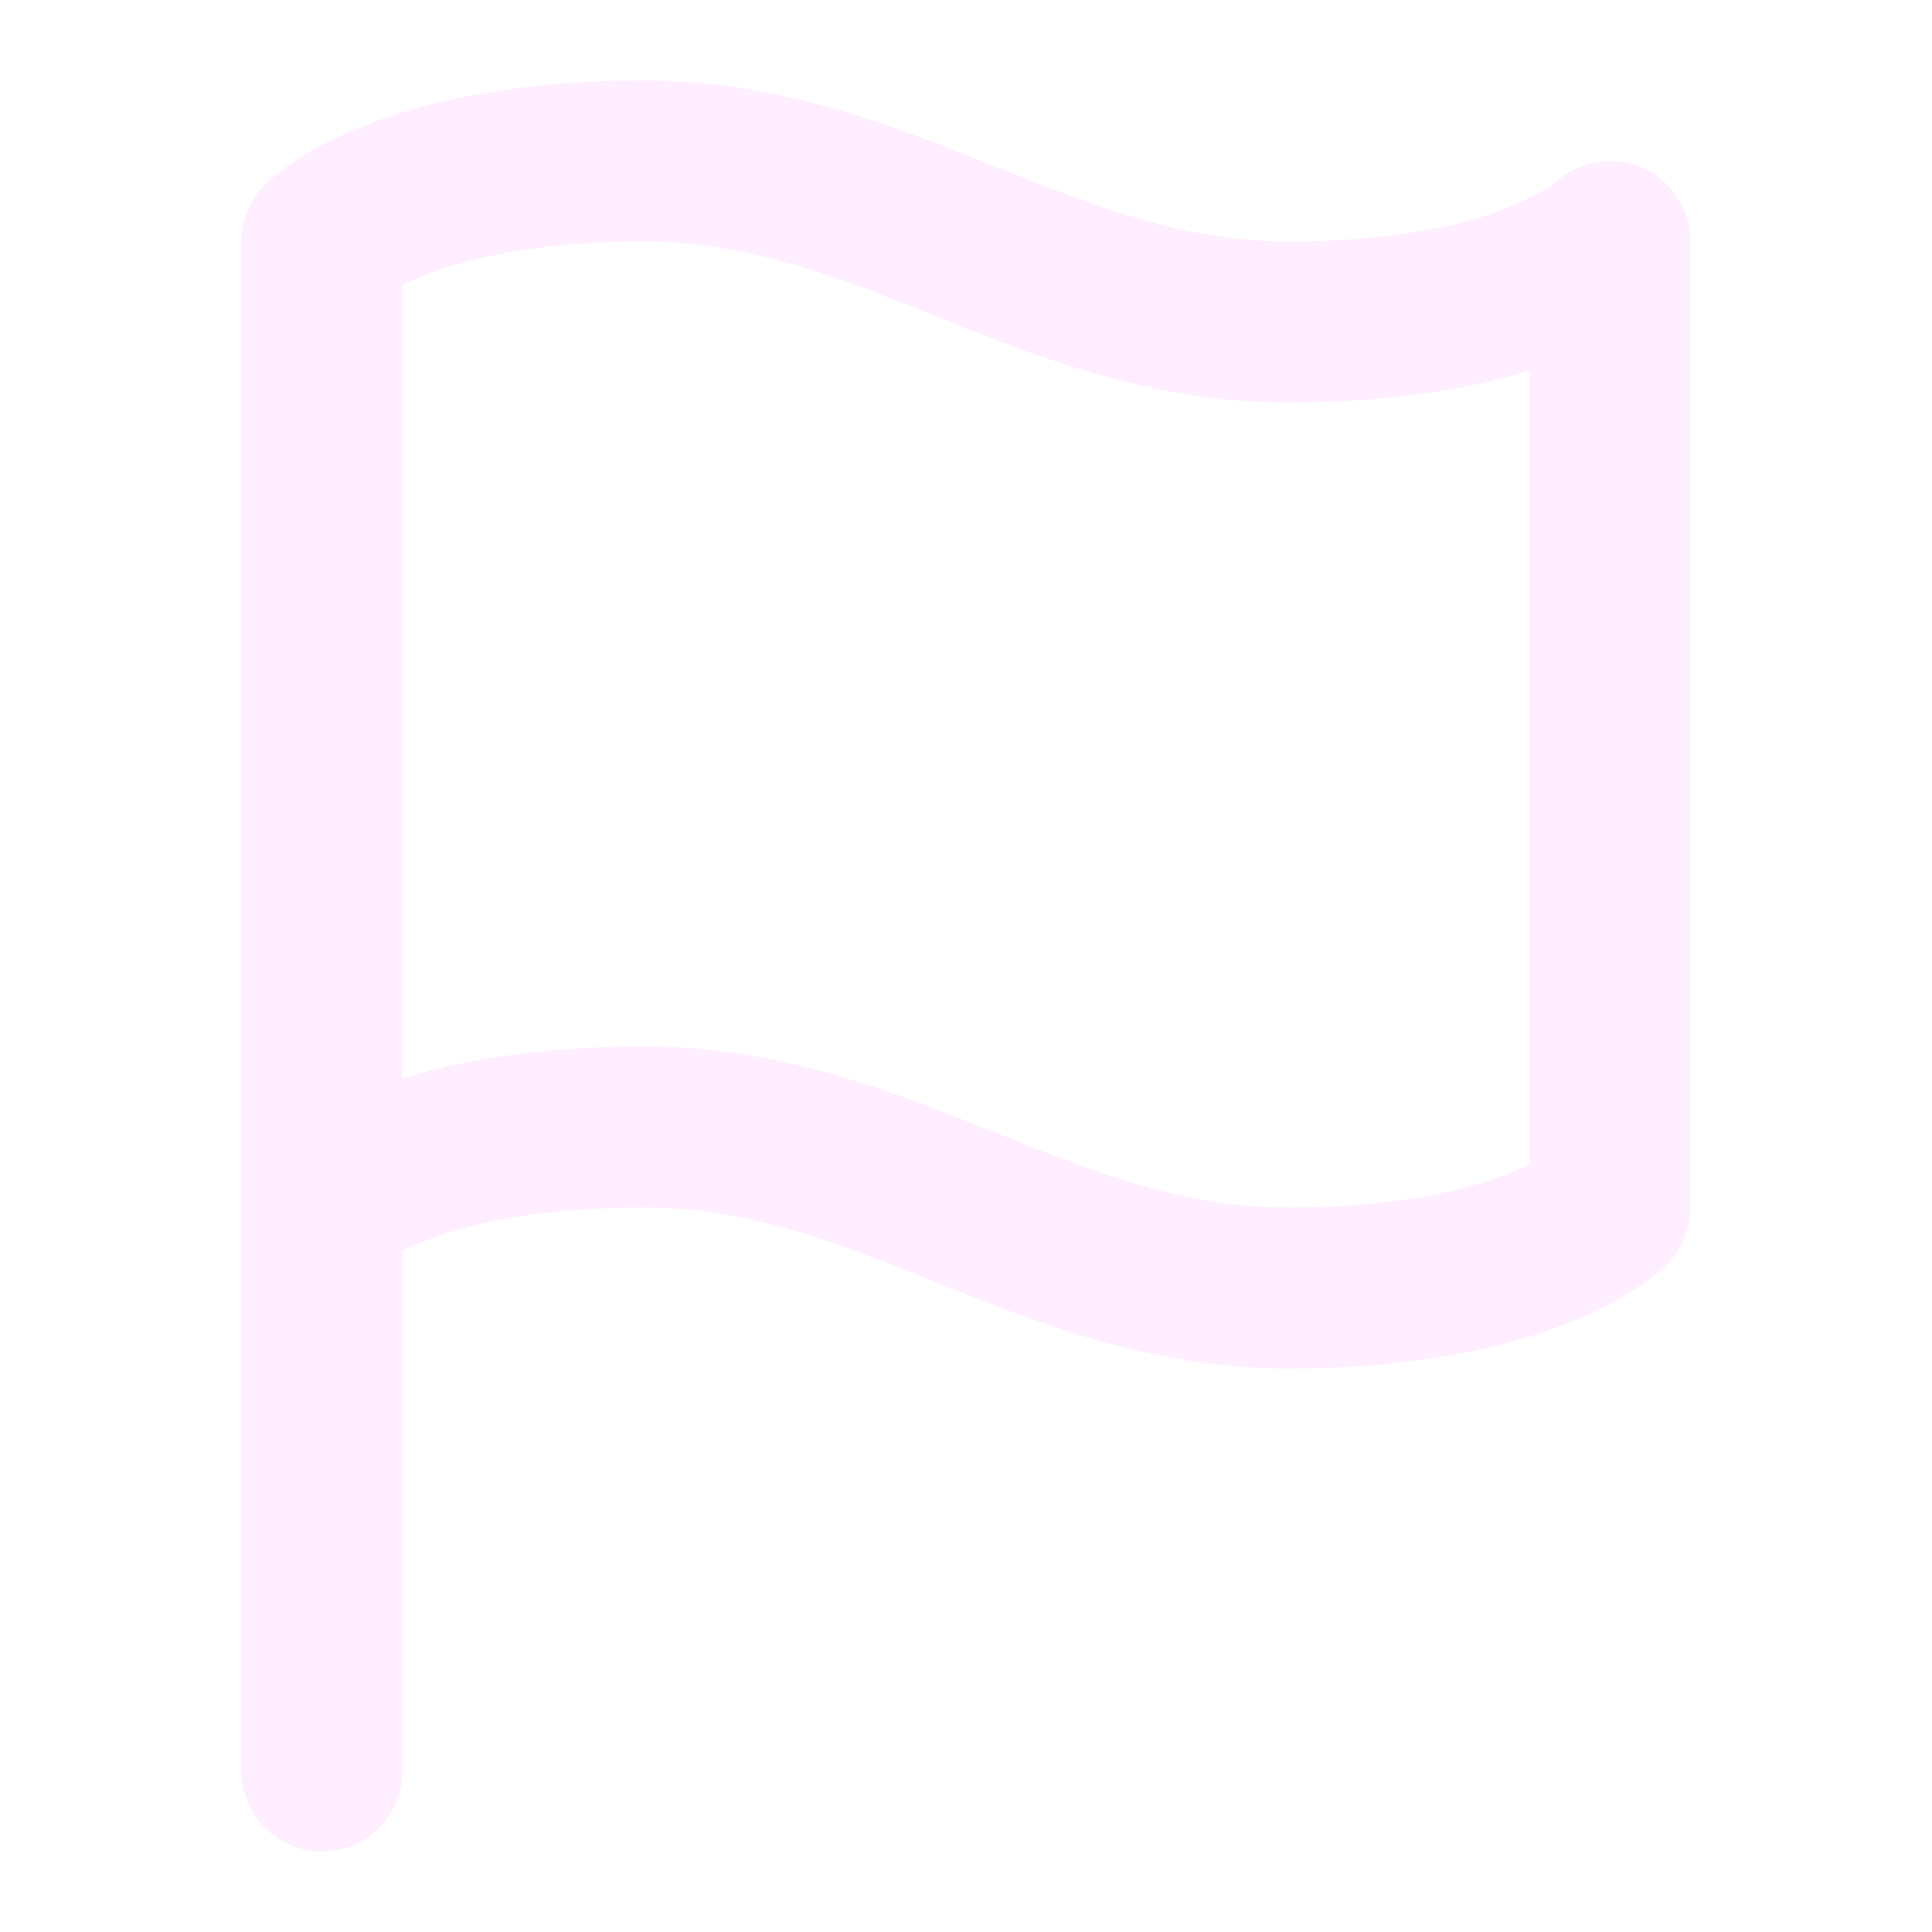
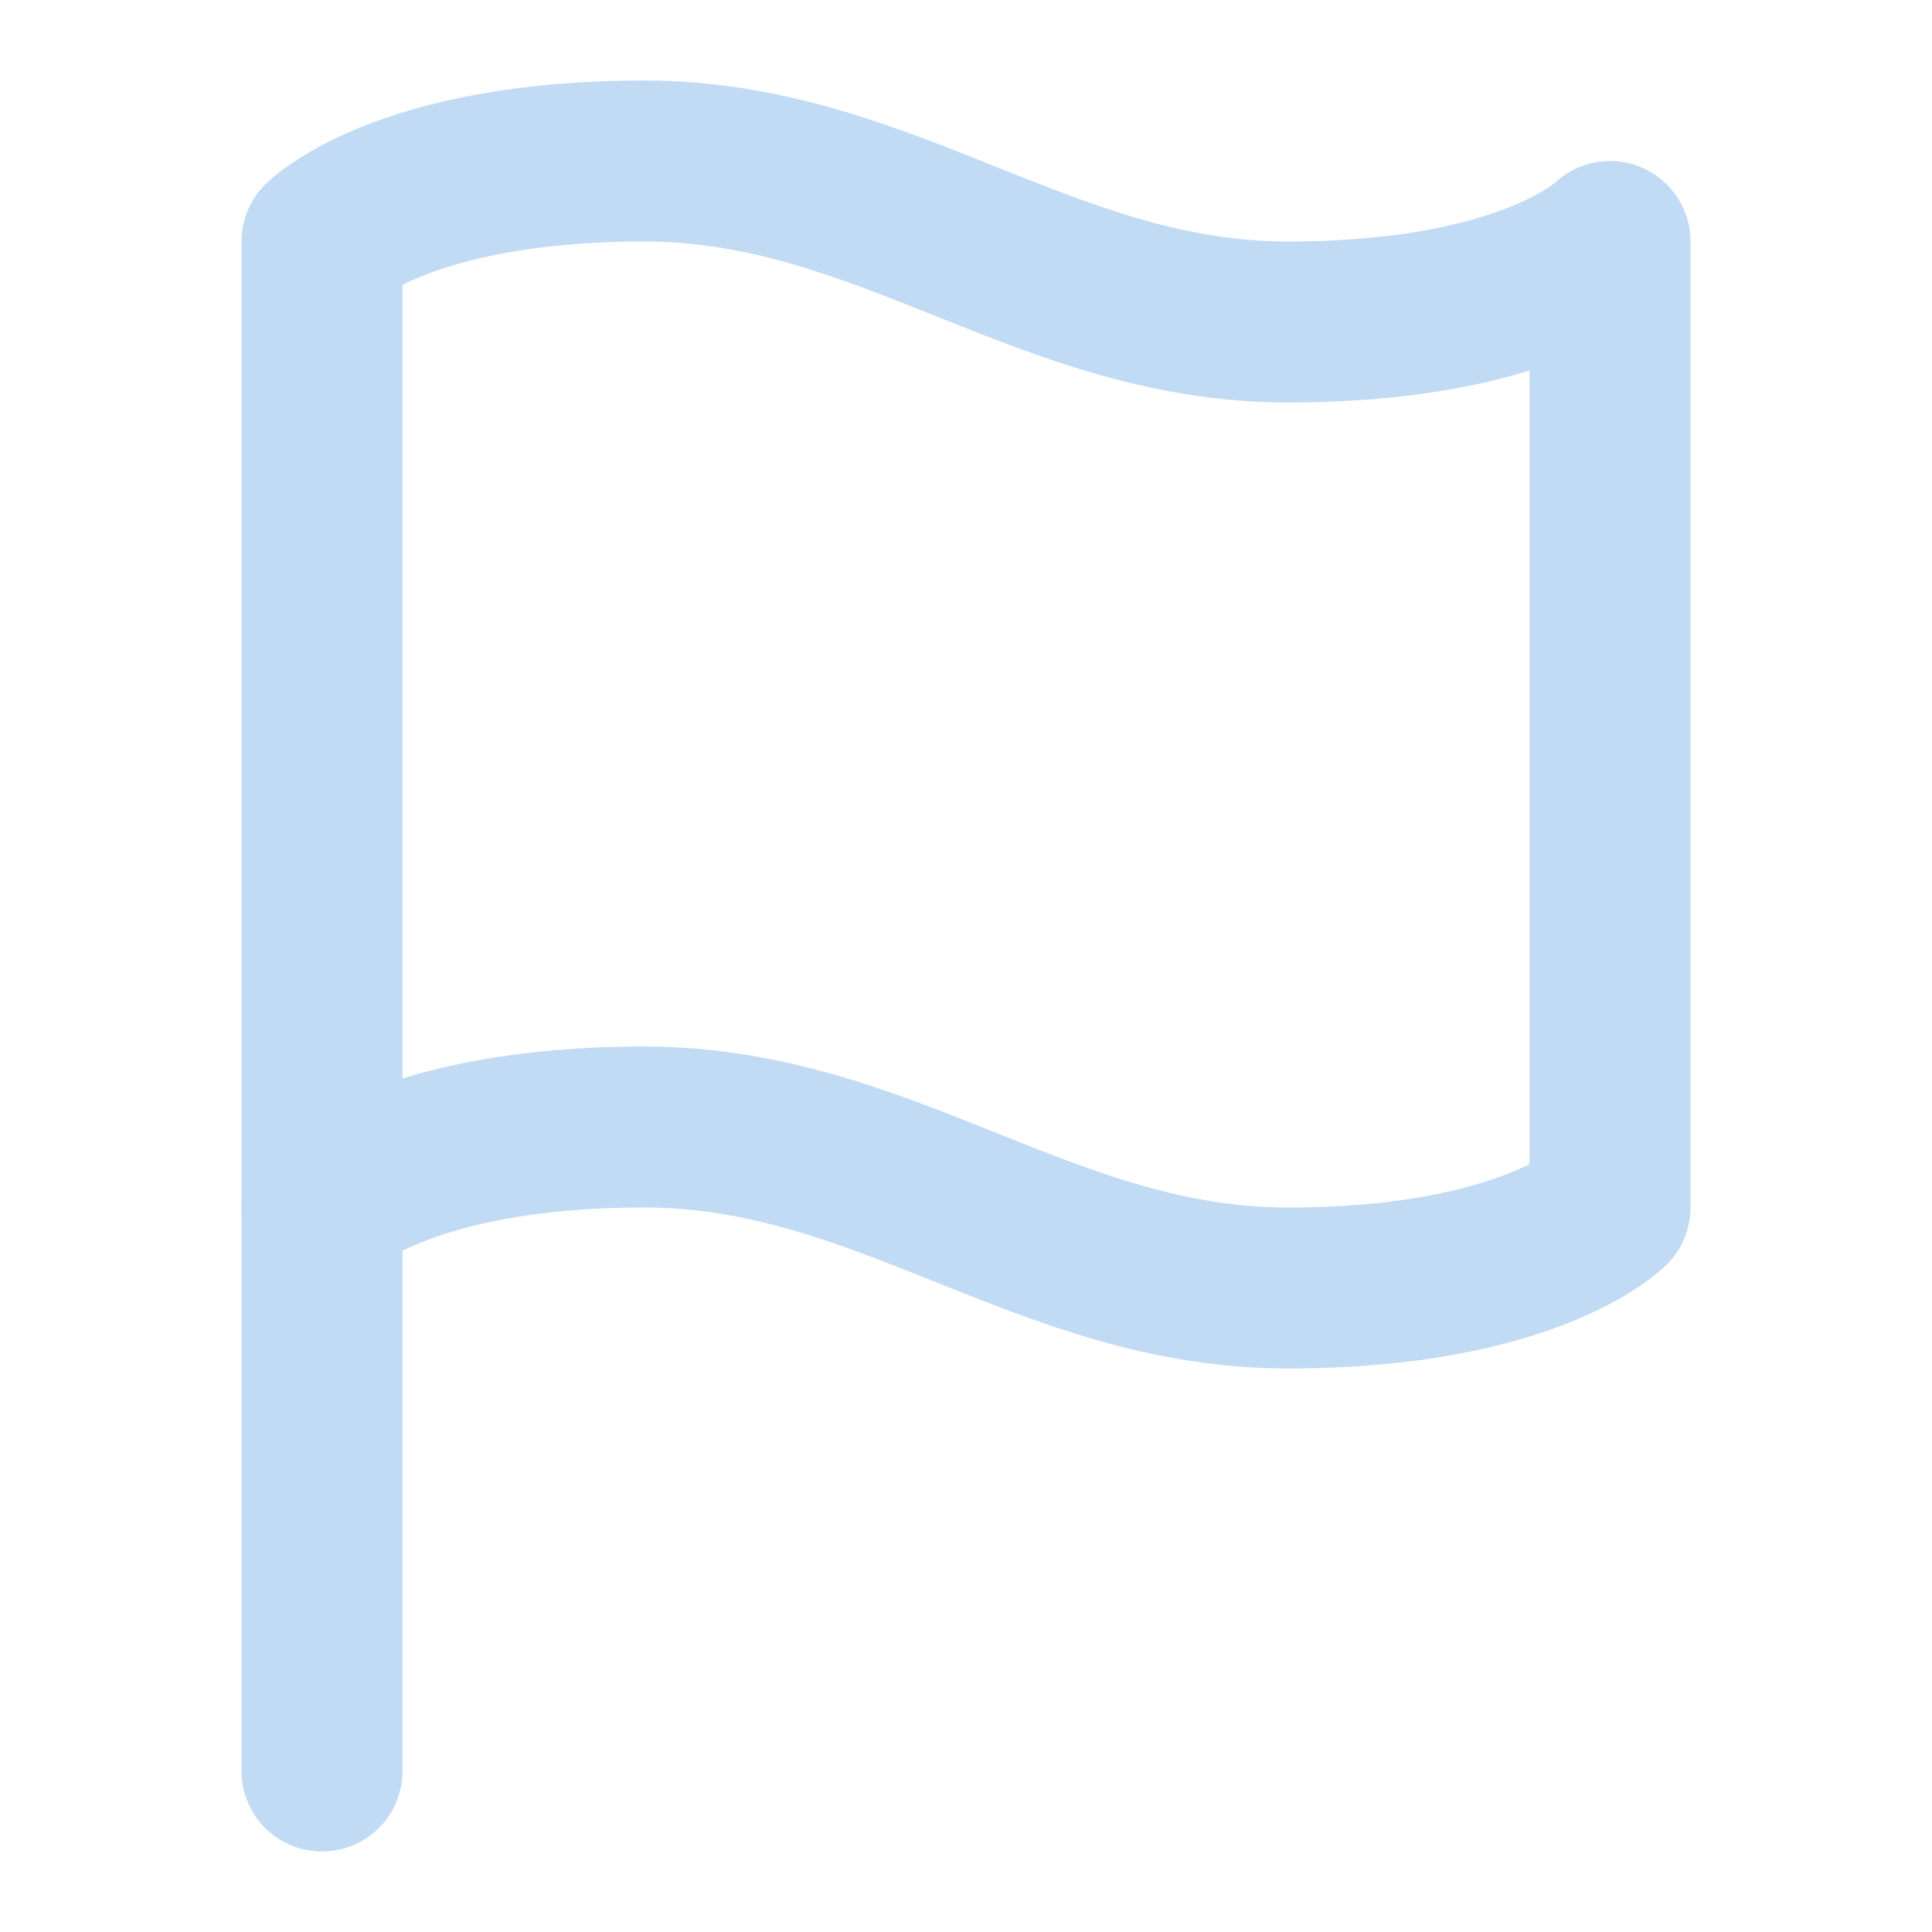
- <svg xmlns="http://www.w3.org/2000/svg" width="24" height="24" viewBox="0 0 24 24" fill="none" stroke="#ffeeff" stroke-width="2" stroke-linecap="round" stroke-linejoin="round" class="feather feather-flag">
+ <svg xmlns="http://www.w3.org/2000/svg" width="24" height="24" viewBox="0 0 24 24" fill="none" stroke="#c1dbf4" stroke-width="2" stroke-linecap="round" stroke-linejoin="round" class="feather feather-flag">
  <path d="M4 15s1-1 4-1 5 2 8 2 4-1 4-1V3s-1 1-4 1-5-2-8-2-4 1-4 1z" />
  <line x1="4" y1="22" x2="4" y2="15" />
</svg>
